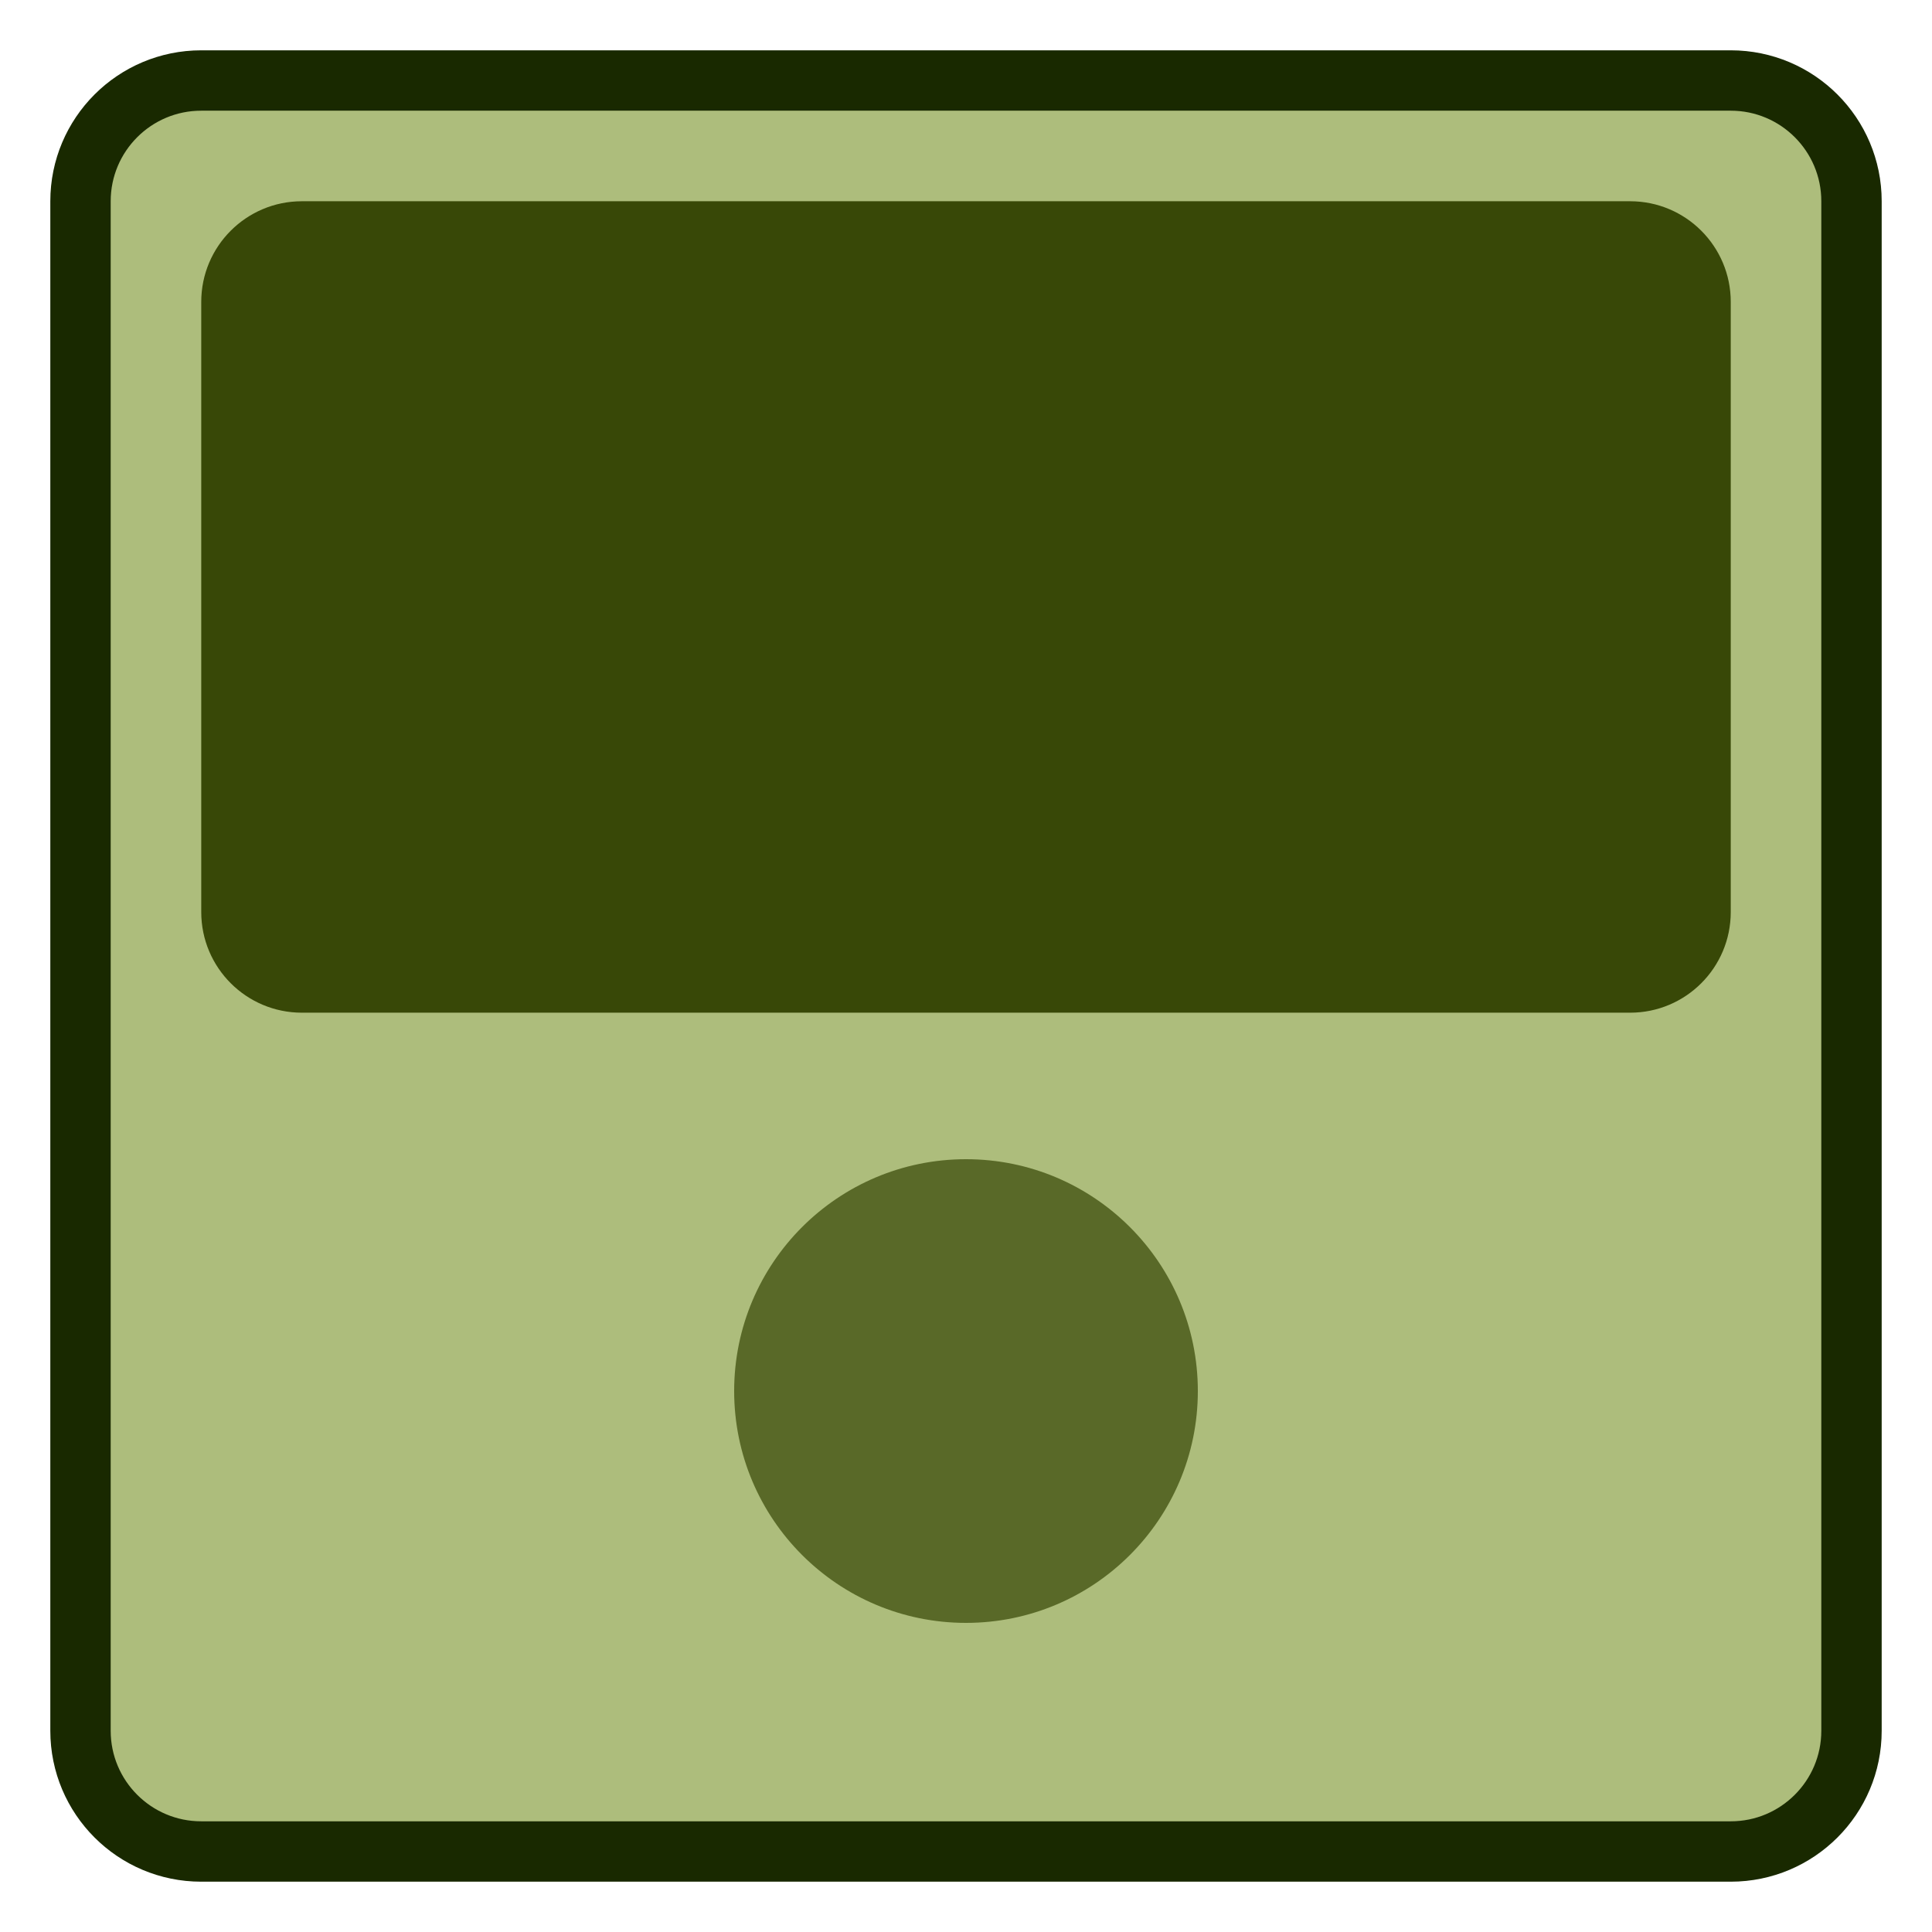
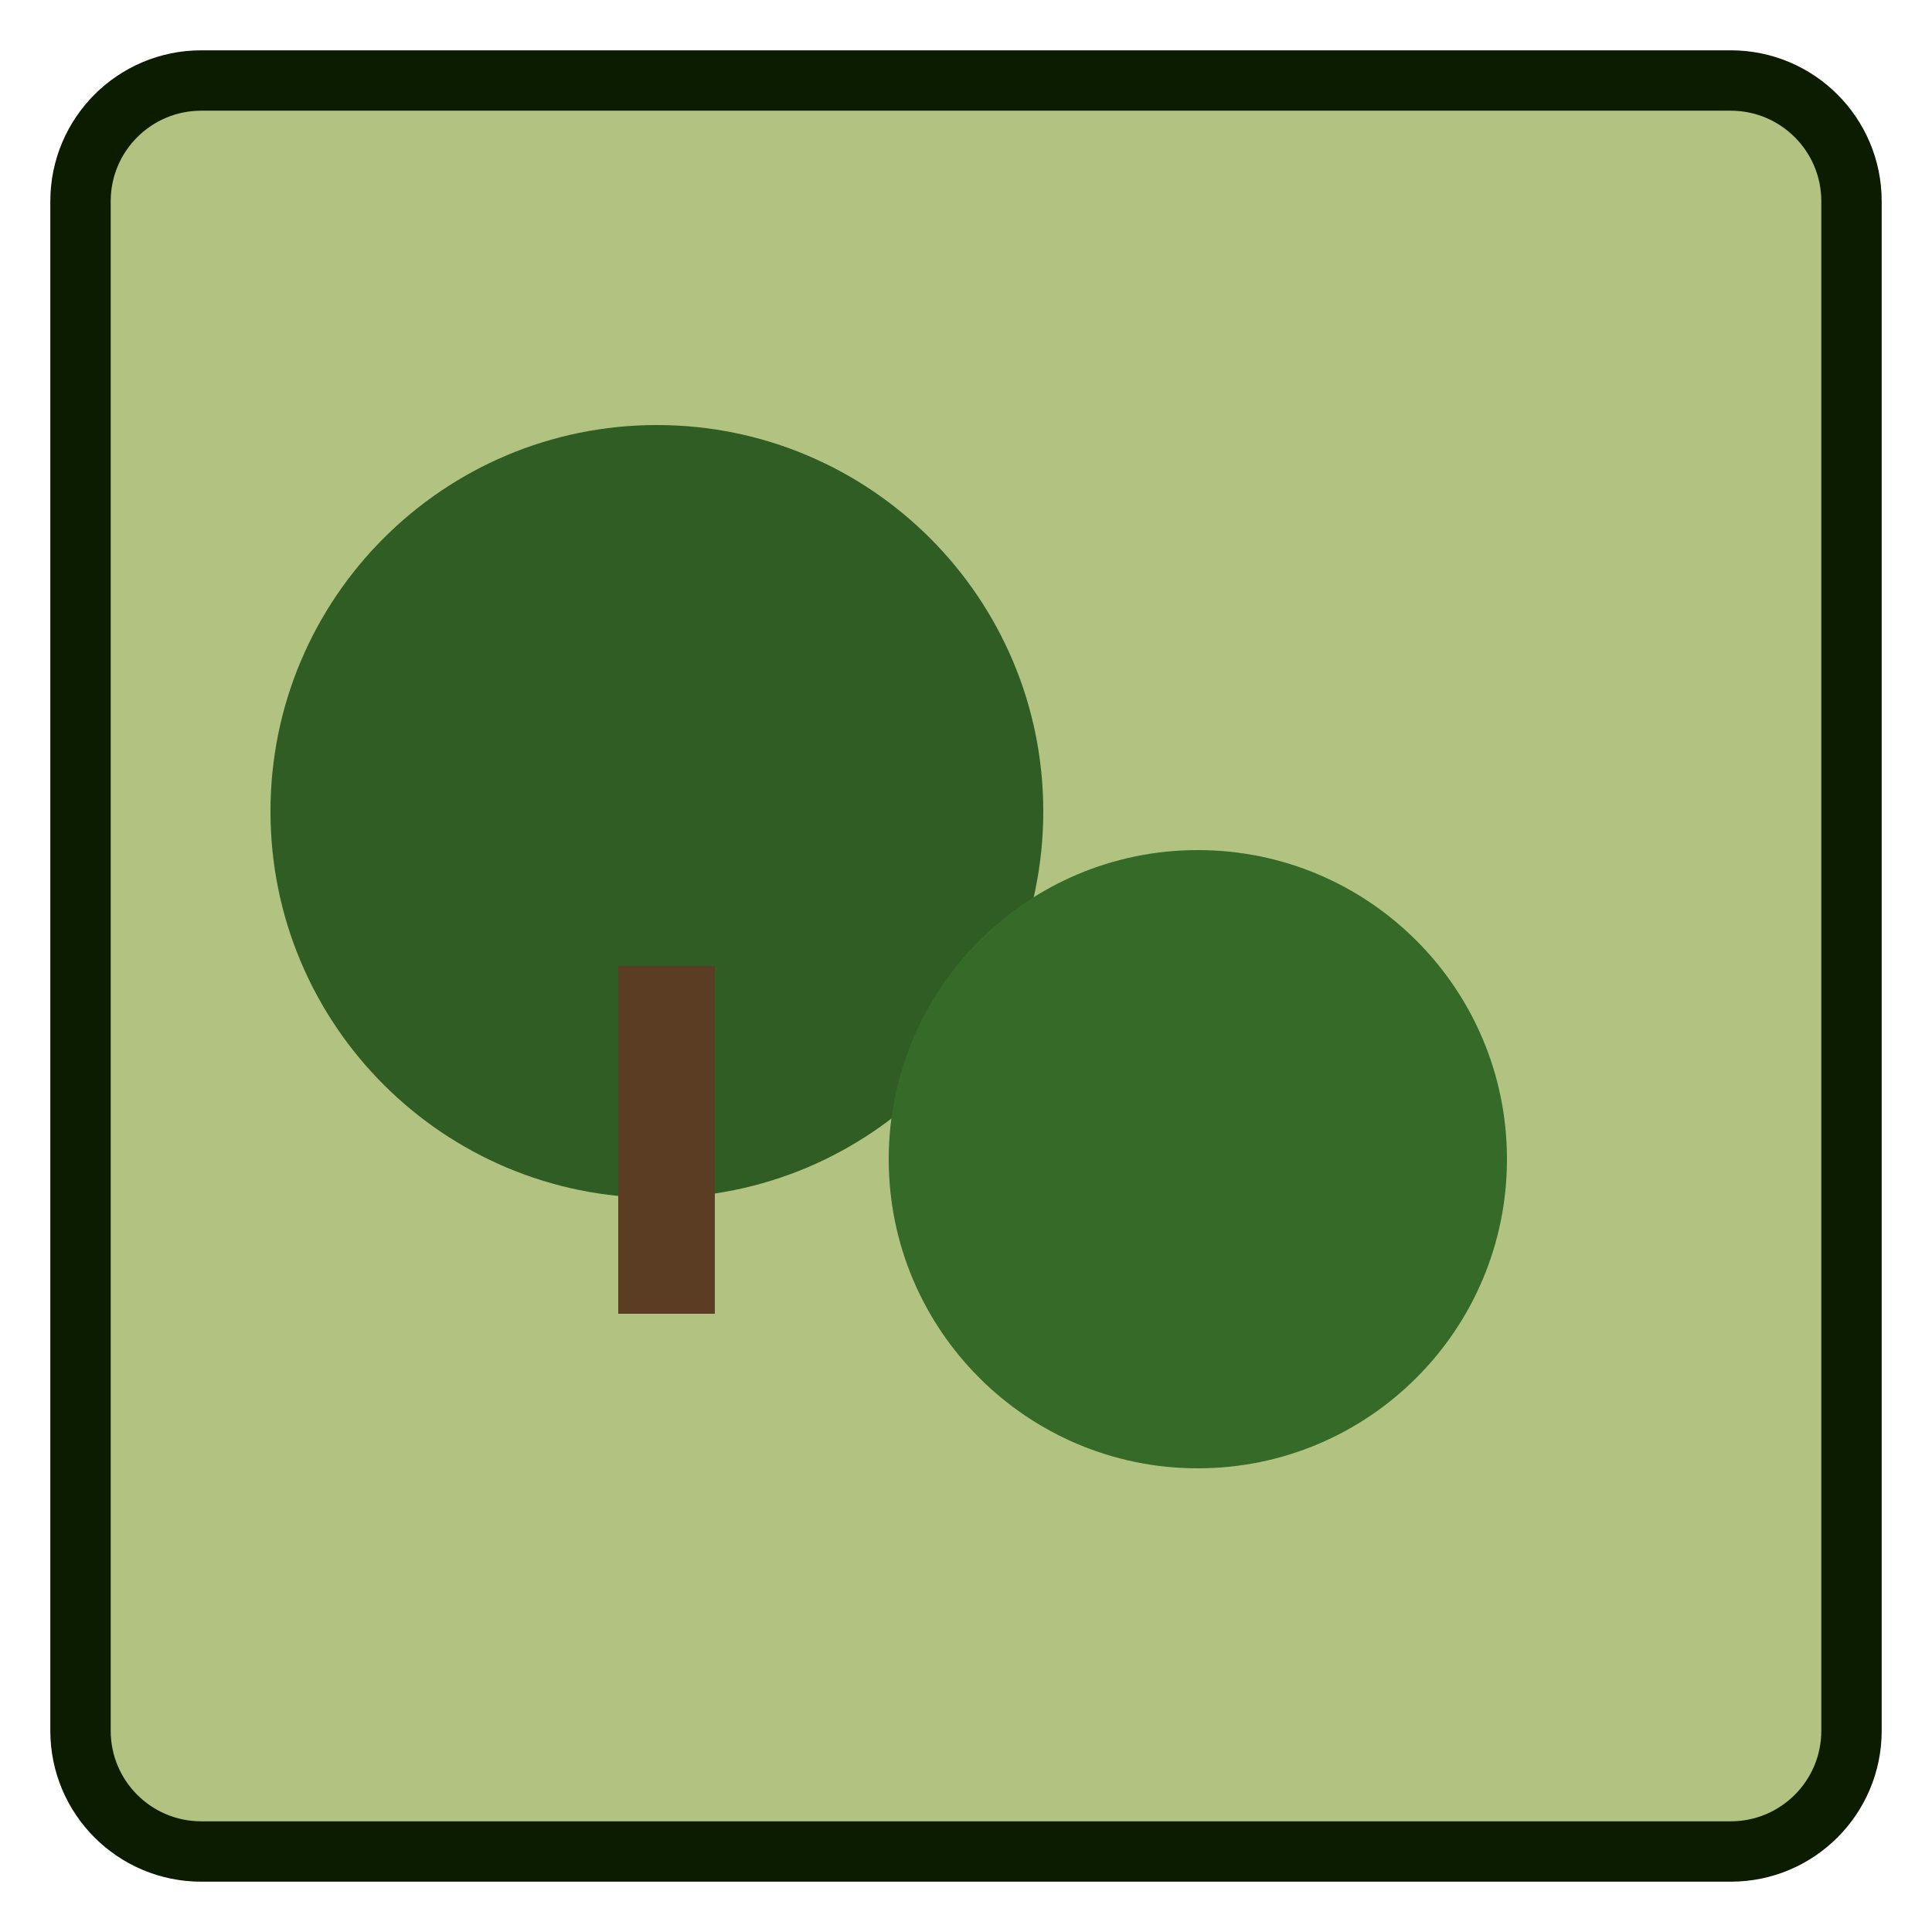
<svg xmlns="http://www.w3.org/2000/svg" width="96" height="96">
-   <rect x="4" y="4" width="88" height="88" rx="6" fill="#adbd7c" stroke="#192900" stroke-width="3" />
-   <rect x="10" y="10" width="76" height="40.32" rx="5" fill="#384807" />
-   <circle cx="48" cy="69.12" r="11.52" fill="#596928" />
+   <rect x="4" y="4" width="88" height="88" rx="6" fill="#b2c281" stroke="#0c1c00" stroke-width="3" />
+   <circle cx="32.64" cy="40.32" r="19.2" fill="#2f5d24" />
+   <circle cx="59.52" cy="57.6" r="15.36" fill="#356a28" />
+   <rect x="30.72" y="48" width="4.8" height="17.28" fill="#5a3d22" />
</svg>
